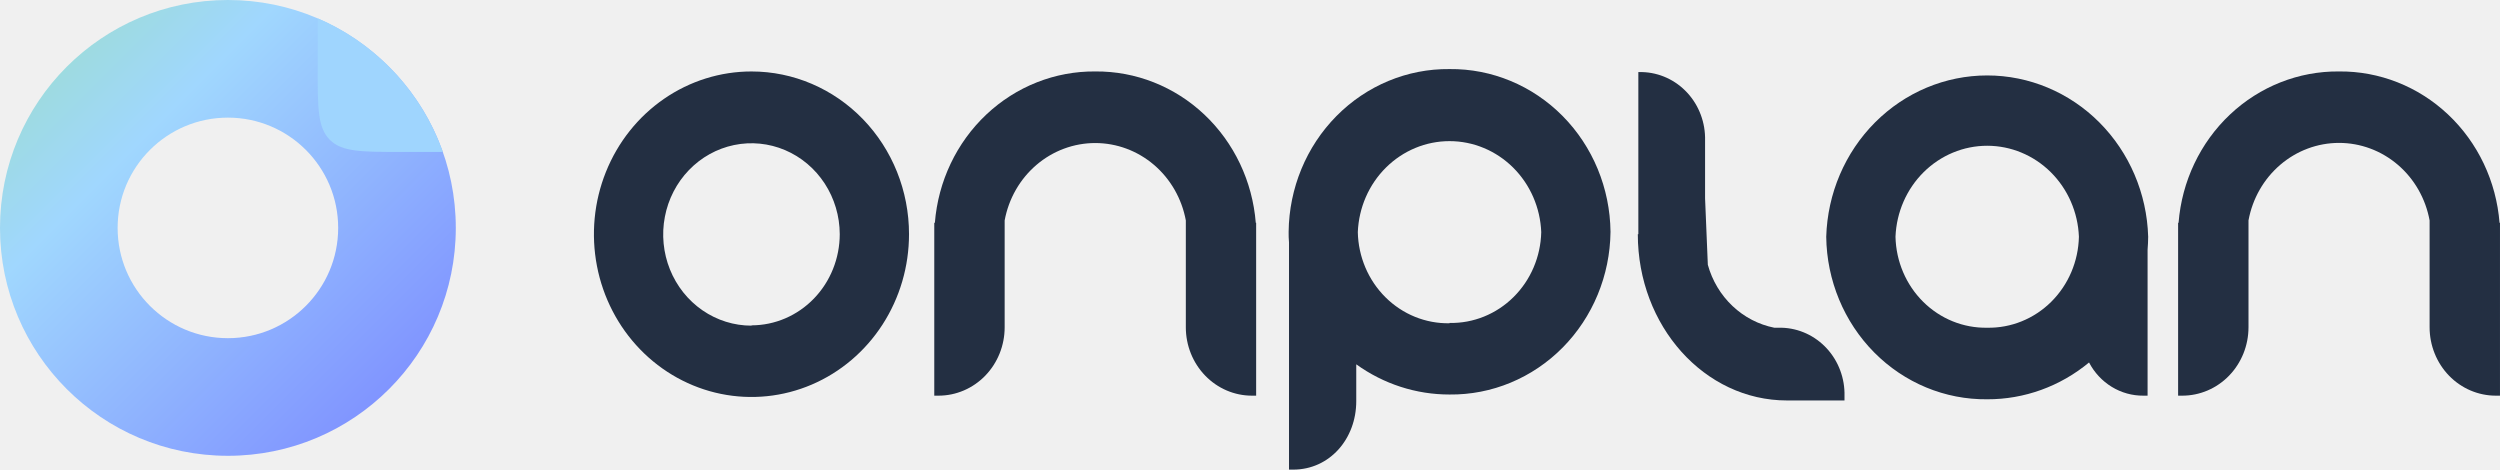
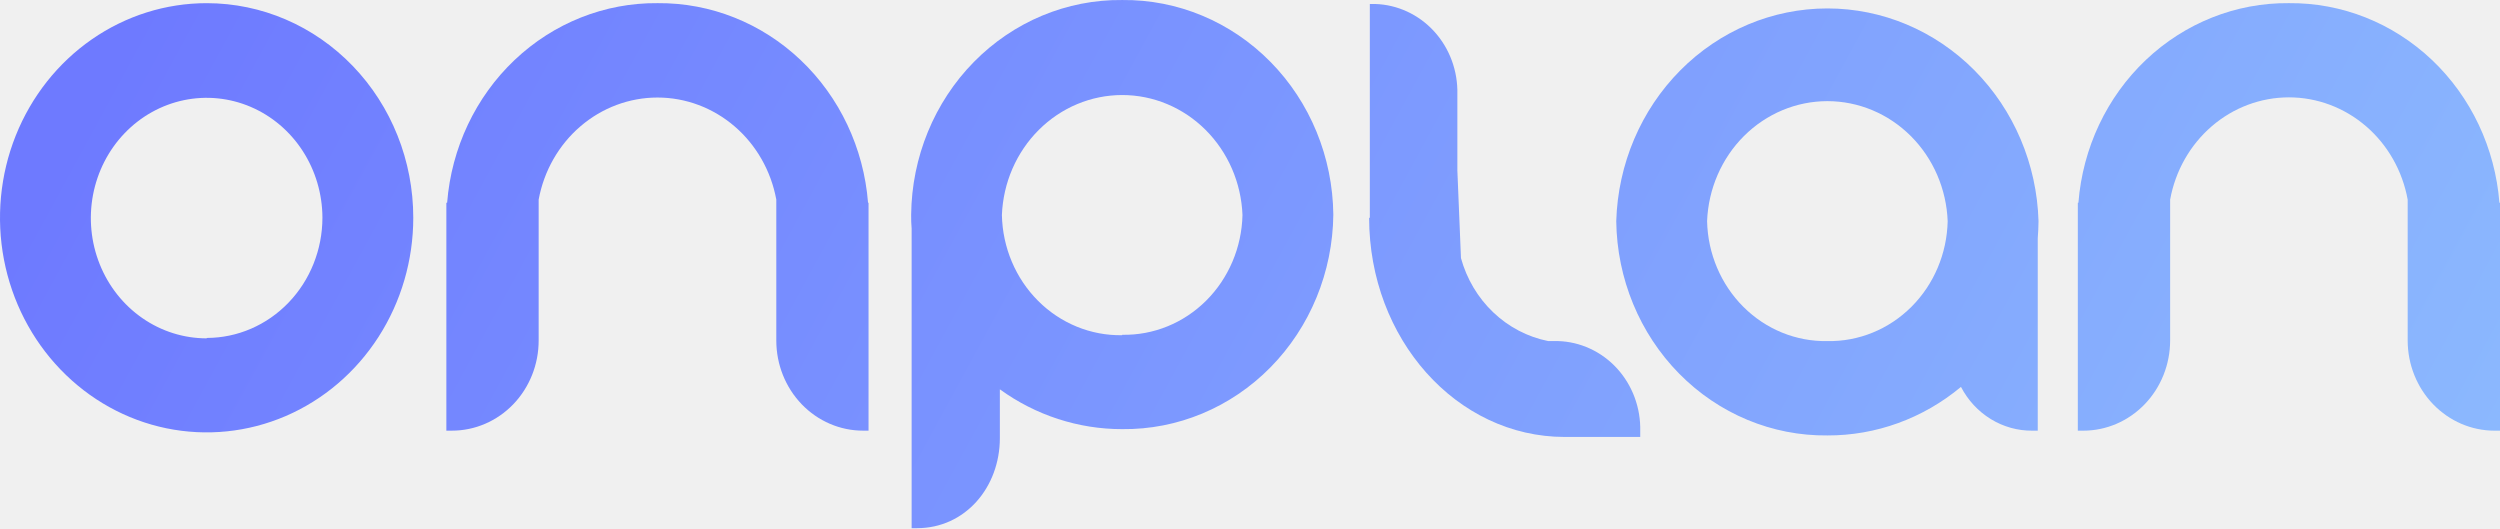
- <svg xmlns="http://www.w3.org/2000/svg" width="181" height="34" viewBox="0 0 181 34" fill="none">
-   <path fill-rule="evenodd" clip-rule="evenodd" d="M16.5 24.484C20.909 24.484 24.484 20.909 24.484 16.5C24.484 12.091 20.909 8.516 16.5 8.516C12.091 8.516 8.516 12.091 8.516 16.5C8.516 20.909 12.091 24.484 16.5 24.484ZM16.5 33C25.613 33 33 25.613 33 16.5C33 7.387 25.613 0 16.5 0C7.387 0 0 7.387 0 16.5C0 25.613 7.387 33 16.5 33Z" fill="url(#paint0_linear_6949_46095)" />
-   <path d="M54.412 5.174C52.155 5.173 49.949 5.863 48.073 7.157C46.196 8.452 44.733 10.292 43.869 12.446C43.005 14.599 42.779 16.969 43.219 19.255C43.659 21.541 44.745 23.642 46.341 25.29C47.936 26.938 49.969 28.061 52.182 28.515C54.396 28.97 56.69 28.736 58.774 27.843C60.858 26.951 62.64 25.439 63.893 23.501C65.146 21.562 65.814 19.283 65.813 16.952C65.813 13.828 64.612 10.832 62.474 8.624C60.335 6.415 57.435 5.174 54.412 5.174ZM54.412 23.577C53.148 23.578 51.913 23.193 50.862 22.469C49.81 21.745 48.99 20.715 48.505 19.51C48.02 18.305 47.891 16.978 48.136 15.698C48.38 14.417 48.986 13.24 49.877 12.315C50.769 11.39 51.906 10.759 53.144 10.501C54.383 10.244 55.668 10.371 56.836 10.867C58.005 11.363 59.005 12.206 59.71 13.289C60.415 14.372 60.794 15.647 60.798 16.952C60.796 18.702 60.123 20.38 58.926 21.617C57.729 22.855 56.105 23.552 54.412 23.555V23.577Z" fill="#232F42" />
-   <path d="M79.306 5.173C76.387 5.145 73.566 6.259 71.41 8.292C69.254 10.325 67.922 13.126 67.684 16.132H67.641V28.646H67.948C69.218 28.646 70.436 28.125 71.334 27.197C72.232 26.27 72.737 25.011 72.737 23.7V15.959C73.028 14.383 73.843 12.961 75.04 11.938C76.237 10.915 77.742 10.356 79.295 10.356C80.849 10.356 82.354 10.915 83.551 11.938C84.748 12.961 85.562 14.383 85.854 15.959V23.7C85.854 25.011 86.359 26.27 87.257 27.197C88.154 28.125 89.372 28.646 90.642 28.646H90.945V16.132H90.918C90.679 13.128 89.35 10.329 87.196 8.296C85.042 6.263 82.223 5.148 79.306 5.173Z" fill="#232F42" />
-   <path d="M169.345 5.173C166.426 5.145 163.606 6.26 161.45 8.293C159.295 10.326 157.965 13.127 157.728 16.132H157.695V28.646H157.998C159.268 28.646 160.486 28.125 161.385 27.198C162.284 26.27 162.79 25.012 162.791 23.7V15.959C163.08 14.381 163.893 12.957 165.09 11.932C166.287 10.907 167.793 10.346 169.347 10.346C170.902 10.346 172.408 10.907 173.605 11.932C174.802 12.957 175.615 14.381 175.903 15.959V23.7C175.905 25.012 176.411 26.27 177.309 27.198C178.208 28.125 179.427 28.646 180.697 28.646H180.999V16.132H180.967C180.73 13.126 179.399 10.324 177.242 8.291C175.086 6.258 172.264 5.144 169.345 5.173Z" fill="#232F42" />
-   <path d="M104.946 5.001C101.889 4.968 98.944 6.191 96.76 8.401C94.575 10.61 93.33 13.626 93.297 16.784C93.297 17.041 93.297 17.297 93.324 17.554V34H93.626C96.271 34 98.193 31.769 98.193 29.048V26.377C100.174 27.803 102.532 28.566 104.946 28.563C108.003 28.597 110.949 27.375 113.134 25.166C115.32 22.958 116.567 19.943 116.601 16.784C116.567 13.626 115.32 10.61 113.135 8.4C110.949 6.191 108.004 4.968 104.946 5.001ZM104.946 23.404C103.22 23.436 101.552 22.759 100.307 21.522C99.063 20.286 98.343 18.59 98.306 16.807C98.376 15.035 99.105 13.36 100.343 12.132C101.581 10.904 103.23 10.218 104.946 10.218C106.662 10.218 108.312 10.904 109.549 12.132C110.787 13.36 111.517 15.035 111.586 16.807C111.545 18.587 110.823 20.277 109.579 21.509C108.335 22.742 106.669 23.415 104.946 23.382V23.404Z" fill="#232F42" />
-   <path d="M155.528 17.141C155.436 14.011 154.168 11.042 151.992 8.861C149.816 6.681 146.904 5.462 143.873 5.462C140.842 5.462 137.931 6.681 135.755 8.861C133.579 11.042 132.311 14.011 132.219 17.141C132.257 20.297 133.506 23.309 135.691 25.515C137.876 27.721 140.818 28.941 143.873 28.908C146.554 28.917 149.157 27.976 151.247 26.243C151.63 26.975 152.199 27.586 152.892 28.009C153.585 28.433 154.377 28.653 155.183 28.646H155.485V18.089C155.507 17.771 155.528 17.448 155.528 17.141ZM143.873 23.727C142.149 23.759 140.482 23.084 139.238 21.85C137.994 20.616 137.273 18.923 137.234 17.141C137.303 15.37 138.033 13.695 139.27 12.467C140.508 11.239 142.157 10.553 143.873 10.553C145.589 10.553 147.239 11.239 148.477 12.467C149.714 13.695 150.444 15.37 150.513 17.141C150.474 18.923 149.753 20.616 148.509 21.85C147.265 23.084 145.598 23.759 143.873 23.727Z" fill="#232F42" />
-   <path d="M123.647 19.172C123.964 20.317 124.581 21.349 125.431 22.153C126.281 22.958 127.33 23.503 128.462 23.728H129.002C130.24 23.763 131.413 24.305 132.264 25.233C133.116 26.162 133.575 27.402 133.542 28.68V28.993H129.375C123.404 28.993 118.578 23.605 118.578 16.958H118.616V5.219H118.902C120.14 5.254 121.314 5.795 122.166 6.723C123.019 7.652 123.479 8.892 123.447 10.171V14.354L123.647 19.172Z" fill="#232F42" />
-   <path fill-rule="evenodd" clip-rule="evenodd" d="M23 1.33V5C23 7.828 23 9.243 23.879 10.121C24.757 11 26.172 11 29 11H32.061C30.523 6.65 27.214 3.138 23 1.33Z" fill="#9FD5FE" />
+ <svg xmlns="http://www.w3.org/2000/svg" width="142" height="30" viewBox="0 0 142 30" fill="none">
+   <mask id="mask0_7068_27604" style="mask-type:alpha" maskUnits="userSpaceOnUse" x="0" y="0" width="142" height="30">
+     <path d="M11.743 0.18C9.421 0.179 7.151 0.893 5.22 2.232C3.289 3.571 1.784 5.474 0.894 7.702C0.005 9.93 -0.227 12.381 0.225 14.747C0.678 17.112 1.796 19.284 3.438 20.989C5.08 22.695 7.171 23.856 9.449 24.326C11.726 24.796 14.086 24.554 16.231 23.631C18.376 22.707 20.209 21.144 21.498 19.139C22.788 17.133 23.475 14.775 23.474 12.364C23.474 9.133 22.238 6.033 20.038 3.748C17.838 1.463 14.854 0.18 11.743 0.18ZM11.743 19.218C10.443 19.219 9.171 18.82 8.09 18.071C7.008 17.322 6.164 16.257 5.665 15.01C5.165 13.764 5.033 12.391 5.284 11.066C5.536 9.742 6.16 8.524 7.077 7.567C7.994 6.611 9.164 5.958 10.438 5.691C11.713 5.424 13.035 5.556 14.237 6.069C15.44 6.583 16.469 7.454 17.194 8.575C17.92 9.695 18.309 11.014 18.314 12.364C18.312 14.174 17.62 15.91 16.388 17.19C15.156 18.471 13.486 19.192 11.743 19.195V19.218Z" fill="white" />
+     <path d="M37.357 0.179C34.353 0.15 31.45 1.303 29.231 3.406C27.013 5.509 25.643 8.406 25.397 11.515H25.353V24.461H25.669C26.976 24.461 28.23 23.922 29.153 22.963C30.077 22.003 30.596 20.701 30.596 19.344V11.337C30.897 9.706 31.735 8.235 32.967 7.177C34.199 6.119 35.747 5.54 37.346 5.54C38.944 5.54 40.492 6.119 41.724 7.177C42.956 8.235 43.794 9.706 44.094 11.337V19.344C44.094 20.701 44.614 22.003 45.538 22.963C46.462 23.922 47.715 24.461 49.022 24.461H49.333V11.515H49.305C49.059 8.408 47.691 5.512 45.475 3.41C43.259 1.307 40.358 0.153 37.357 0.179Z" fill="white" />
+     <path d="M130.007 0.179C127.004 0.15 124.102 1.303 121.884 3.406C119.666 5.509 118.298 8.407 118.054 11.516H118.02V24.462H118.331C119.639 24.462 120.892 23.922 121.817 22.963C122.742 22.003 123.262 20.702 123.264 19.344V11.337C123.561 9.704 124.398 8.231 125.629 7.171C126.861 6.11 128.41 5.53 130.01 5.53C131.61 5.53 133.159 6.11 134.391 7.171C135.623 8.231 136.459 9.704 136.756 11.337V19.344C136.758 20.702 137.278 22.003 138.203 22.963C139.128 23.922 140.382 24.462 141.689 24.462H142V11.516H141.967C141.722 8.406 140.353 5.508 138.134 3.404C135.915 1.301 133.011 0.149 130.007 0.179Z" fill="white" />
+     <path d="M63.741 0.001C60.595 -0.033 57.565 1.232 55.317 3.518C53.069 5.804 51.787 8.924 51.754 12.191C51.754 12.456 51.754 12.722 51.781 12.987V30H52.093C54.814 30 56.792 27.692 56.792 24.877V22.114C58.83 23.589 61.256 24.378 63.741 24.375C66.887 24.41 69.917 23.147 72.166 20.862C74.415 18.577 75.698 15.458 75.733 12.191C75.698 8.923 74.415 5.803 72.166 3.518C69.918 1.232 66.887 -0.033 63.741 0.001ZM63.741 19.039C61.964 19.071 60.248 18.371 58.967 17.092C57.687 15.813 56.946 14.059 56.908 12.214C56.98 10.381 57.73 8.649 59.004 7.378C60.278 6.108 61.975 5.398 63.741 5.398C65.507 5.398 67.204 6.108 68.477 7.378C69.751 8.649 70.502 10.381 70.573 12.214C70.531 14.055 69.788 15.804 68.508 17.079C67.228 18.353 65.514 19.05 63.741 19.016V19.039Z" fill="white" />
+     <path d="M115.788 12.561C115.693 9.323 114.388 6.251 112.15 3.995C109.911 1.74 106.915 0.479 103.796 0.479C100.677 0.479 97.681 1.74 95.442 3.995C93.203 6.251 91.898 9.323 91.803 12.561C91.843 15.825 93.128 18.941 95.376 21.223C97.624 23.505 100.652 24.767 103.796 24.733C106.554 24.742 109.232 23.769 111.383 21.976C111.777 22.733 112.362 23.365 113.076 23.803C113.789 24.241 114.604 24.469 115.433 24.462H115.744V13.541C115.766 13.213 115.788 12.878 115.788 12.561ZM103.796 19.374C102.021 19.407 100.306 18.708 99.026 17.431C97.746 16.155 97.004 14.403 96.963 12.561C97.035 10.728 97.786 8.995 99.059 7.725C100.333 6.455 102.03 5.745 103.796 5.745C105.562 5.745 107.259 6.455 108.532 7.725C109.806 8.995 110.557 10.728 110.628 12.561C110.587 14.403 109.846 16.155 108.565 17.431C107.285 18.708 105.57 19.407 103.796 19.374Z" fill="white" />
+     <path d="M82.983 14.66C83.309 15.844 83.944 16.912 84.819 17.744C85.694 18.576 86.773 19.14 87.938 19.373H88.493C89.767 19.41 90.974 19.97 91.85 20.93C92.726 21.891 93.199 23.174 93.165 24.496V24.819H88.877C82.733 24.819 77.767 19.246 77.767 12.37H77.806V0.226H78.1C79.374 0.262 80.582 0.822 81.459 1.782C82.336 2.743 82.81 4.025 82.778 5.349V9.675L82.983 14.66Z" fill="white" />
+   </mask>
+   <g mask="url(#mask0_7068_27604)">
+     <rect y="-1" width="148" height="32" fill="url(#paint0_linear_7068_27604)" />
+     <rect y="-1" width="148" height="32" fill="url(#paint1_linear_7068_27604)" />
+   </g>
  <defs>
-     <linearGradient id="paint0_linear_6949_46095" x1="0" y1="0" x2="33" y2="33" gradientUnits="userSpaceOnUse">
-       <stop stop-color="#9BDEC5" />
-       <stop offset="0.307" stop-color="#A0D7FE" />
-       <stop offset="1" stop-color="#7883FF" />
+     <linearGradient id="paint0_linear_7068_27604" x1="98.5" y1="31" x2="92.482" y2="-0.672" gradientUnits="userSpaceOnUse">
+       <stop stop-color="#F0BD8B" />
+       <stop offset="1" stop-color="#FA5A4B" />
+     </linearGradient>
+     <linearGradient id="paint1_linear_7068_27604" x1="-4.42824e-07" y1="15" x2="120.922" y2="80.778" gradientUnits="userSpaceOnUse">
+       <stop stop-color="#6E7AFF" />
+       <stop offset="1" stop-color="#8DBCFE" />
    </linearGradient>
  </defs>
</svg>
